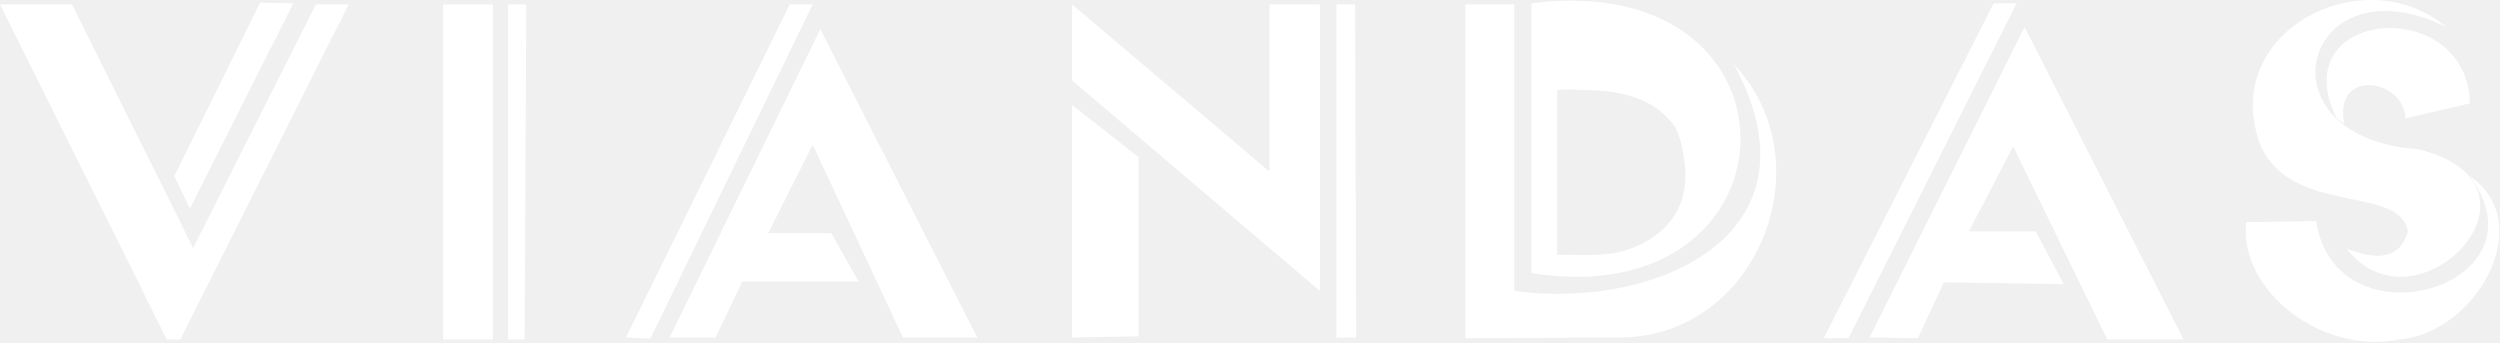
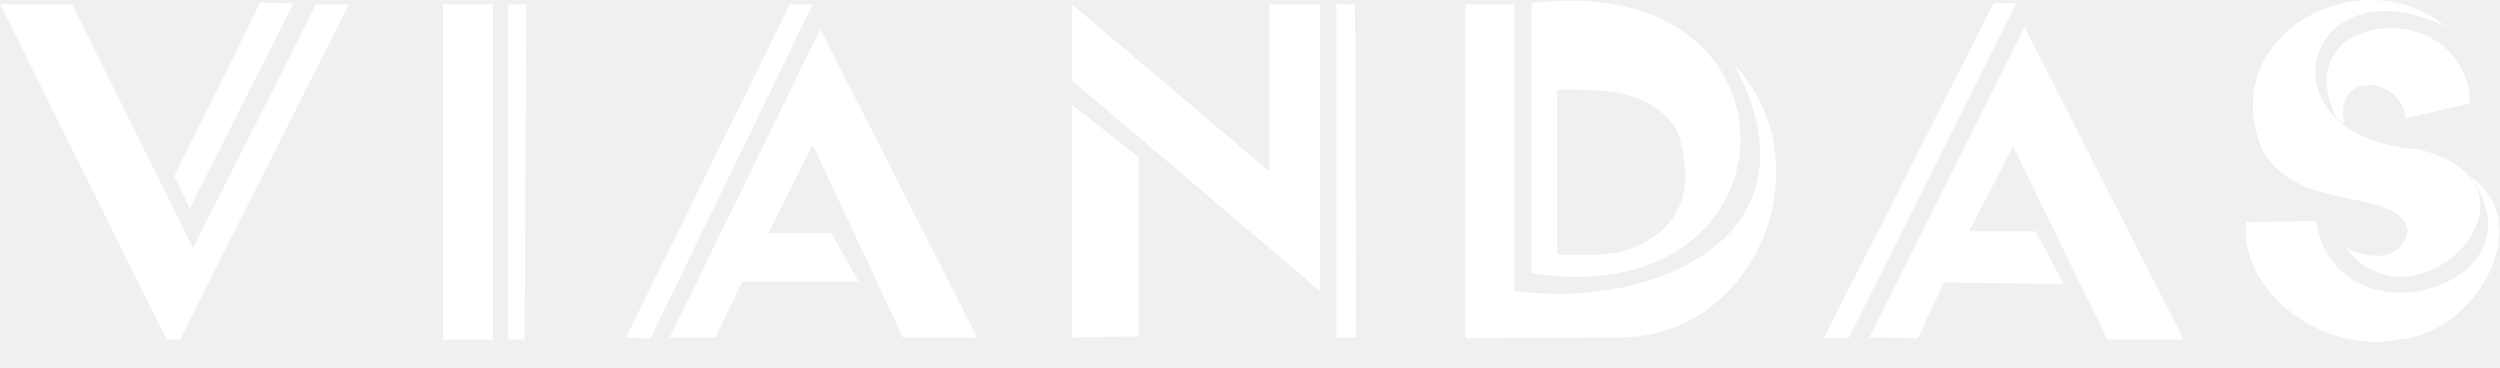
- <svg xmlns="http://www.w3.org/2000/svg" width="3337" height="457" viewBox="0 0 3337 457" fill="none">
+ <svg xmlns="http://www.w3.org/2000/svg" width="3337" height="490" viewBox="0 0 3337 490" fill="none">
  <path d="M0 5.9H96.1L257.76 331.02L421.61 5.9H465.4L240.68 453.09H222.63L0 5.9Z" fill="white" />
  <path d="M232.7 234.98L253.44 278.57L391.52 4.39L347.21 3.51L232.7 234.98Z" fill="white" />
  <path d="M657.87 5.9H591.49V453.09H657.87V5.9Z" fill="white" />
  <path d="M678.29 5.9H702.46L700.29 453.09H678.29V5.9Z" fill="white" />
  <path d="M835.57 450.5L868.07 452.1L1084.76 5.9H1054.12L835.57 450.5Z" fill="white" />
  <path d="M893.78 450.5H955.06L990.8 375.92H1146.04L1109.69 311.2H1025.53L1084.76 193.11L1205.27 450.5L1304.51 450.7L1094.97 38.9L893.78 450.5Z" fill="white" />
  <path d="M1430.97 450.5L1519.83 448.94V209.81L1430.97 140.12V450.5Z" fill="white" />
  <path d="M1783.89 450.5L1810.21 450.52L1808.76 5.9H1783.89V450.5Z" fill="white" />
  <path d="M1761.87 388.4V5.9H1694.46V229L1430.97 5.9V107.33L1761.87 388.4Z" fill="white" />
  <path d="M1955.91 5.9H2021.27V388.39C2209.87 413.75 2438.5 313.83 2314.38 85.87C2439.21 217.41 2344.39 455.74 2155.05 450.48C2155.06 450.5 1955.91 451.43 1955.91 451.43V5.9Z" fill="white" />
  <path d="M2044.23 4.39V364.54C2409.16 422.16 2423.26 -43.65 2044.23 4.39ZM2190.91 325.72C2178.66 331.9 2165.55 336.09 2151.52 338.16C2127.31 341.73 2102.83 339.84 2078.47 340.11V120.59C2078.47 118.16 2135.96 120.72 2141.1 121.27C2161.8 123.49 2182.66 128.26 2201.05 138.31C2208.56 142.41 2215.59 147.39 2221.82 153.25C2228.05 159.11 2235.09 166.93 2238.53 174.81C2242.89 184.8 2245.3 196.52 2247.19 207.26C2248.88 216.83 2249.85 226.56 2249.69 236.29C2249.41 253.74 2245.28 271.09 2236 286C2230.96 294.1 2224.29 302.53 2216.95 308.58C2208.74 315.38 2200.07 321.11 2190.91 325.72Z" fill="white" />
  <path d="M2661.1 4.39H2691.82L2467.32 451.44H2434.38L2661.1 4.39Z" fill="white" />
  <path d="M2702.46 36.09L2495.54 450.38L2560 451.44L2594.57 376.94L2754.55 379.24L2717.25 308.77H2628.17L2687.15 195.41L2812.76 453.14H2914.63L2702.46 36.09Z" fill="white" />
  <path d="M3265.27 36.09C3154.78 -57.29 2960.31 43.1 3017.28 193.88C3059.46 288.97 3202.95 245.8 3214.13 308.76C3204.63 344.27 3175.44 349.01 3132.16 331.75C3225.9 452.92 3422.16 247.13 3227.9 199.24C3008.13 183.54 3075.81 -57.15 3265.27 36.09Z" fill="white" />
  <path d="M3211.06 157.88L3296.85 137.97C3293.8 -8.39 3046.18 11.01 3119.02 157.89C3119.03 157.88 3129.09 165.14 3129.09 165.14C3114.37 92.2 3206.7 102.81 3211.06 157.88Z" fill="white" />
  <path d="M3296.85 235.24C3388.75 298.26 3303.75 445.78 3201.97 453.13C3102.17 473.98 2988.44 390.15 2998.13 296.51L3091.58 294.98C3117.6 465.99 3405.21 383.2 3296.85 235.24Z" fill="white" />
</svg>
